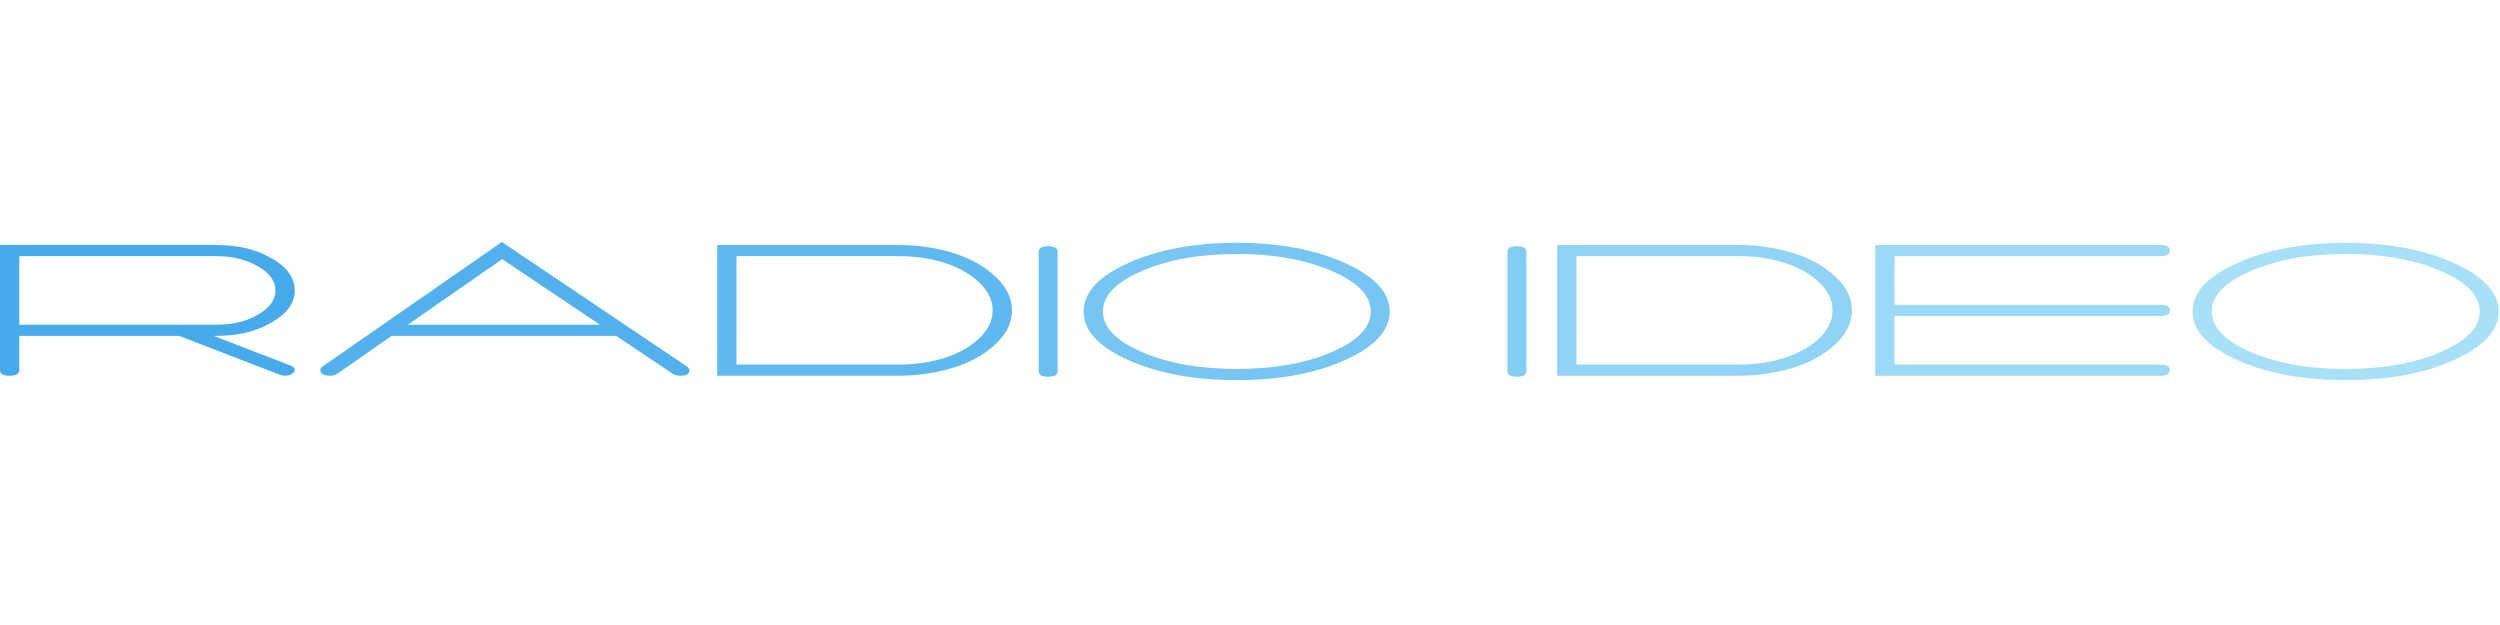
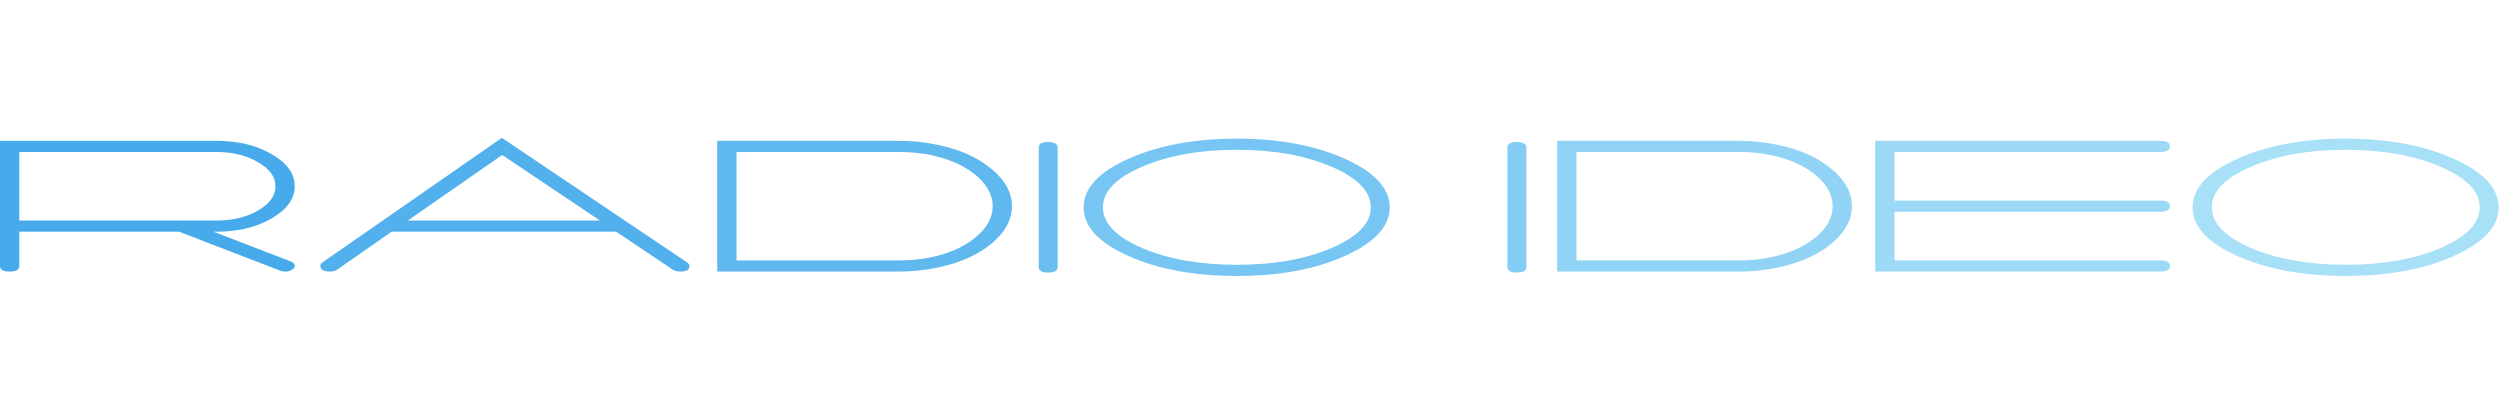
- <svg xmlns="http://www.w3.org/2000/svg" width="200" height="50" viewBox="0 0 461 26" fill="none">
+ <svg xmlns="http://www.w3.org/2000/svg" width="300" height="50" viewBox="0 0 461 26" fill="none">
  <path d="M53.587 22.785L39.365 17.309H39.873C43.894 17.309 47.302 16.488 50.095 14.847C52.931 13.206 54.349 11.233 54.349 8.93C54.349 6.603 52.931 4.63 50.095 3.013C47.302 1.372 43.894 0.551 39.873 0.551H0V23.63C0 24.316 0.593 24.659 1.778 24.659C2.963 24.659 3.556 24.316 3.556 23.63V17.309H33.016L51.619 24.476C51.916 24.598 52.233 24.659 52.572 24.659C53.206 24.659 53.693 24.5 54.032 24.181C54.243 24.01 54.349 23.826 54.349 23.63C54.349 23.263 54.095 22.981 53.587 22.785ZM3.556 2.609H39.873C42.878 2.609 45.439 3.234 47.556 4.483C49.714 5.708 50.794 7.191 50.794 8.93C50.794 10.67 49.714 12.164 47.556 13.414C45.439 14.639 42.878 15.251 39.873 15.251H3.556V2.609Z" fill="#46AAEB" />
  <path d="M126.696 22.969L92.537 0L59.458 22.969C59.203 23.14 59.077 23.349 59.077 23.593C59.077 24.304 59.69 24.659 60.918 24.659C61.426 24.659 61.849 24.537 62.188 24.292L72.219 17.309H113.616L124.029 24.292C124.41 24.537 124.876 24.659 125.426 24.659C126.569 24.659 127.14 24.328 127.14 23.667C127.14 23.398 126.992 23.165 126.696 22.969ZM75.204 15.251L92.6 3.16L110.632 15.251H75.204Z" fill="#52B1ED" />
  <path d="M172.701 1.249C170.415 0.784 168.108 0.551 165.78 0.551H132.256V24.659H165.78C168.108 24.659 170.415 24.427 172.701 23.961C176.849 23.128 180.193 21.67 182.732 19.588C185.315 17.481 186.606 15.153 186.606 12.605C186.606 10.057 185.315 7.742 182.732 5.659C180.193 3.552 176.849 2.082 172.701 1.249ZM171.558 22.05C169.78 22.418 167.854 22.601 165.78 22.601H135.812V2.609H165.78C167.854 2.609 169.78 2.793 171.558 3.16C174.986 3.871 177.759 5.096 179.875 6.835C181.992 8.575 183.05 10.498 183.05 12.605C183.05 14.712 181.992 16.636 179.875 18.375C177.759 20.114 174.986 21.34 171.558 22.05Z" fill="#5FB8EE" />
  <path d="M191.538 1.801V23.851C191.538 24.512 192.11 24.843 193.252 24.843C194.438 24.843 195.03 24.512 195.03 23.851V1.801C195.03 1.115 194.438 0.772 193.252 0.772C192.11 0.772 191.538 1.115 191.538 1.801Z" fill="#6BBEF0" />
  <path d="M228.074 0.147C220.37 0.147 213.767 1.36 208.264 3.785C202.635 6.26 199.82 9.273 199.82 12.826C199.82 16.378 202.635 19.392 208.264 21.866C213.725 24.267 220.328 25.468 228.074 25.468C235.82 25.468 242.402 24.267 247.82 21.866C253.45 19.367 256.264 16.354 256.264 12.826C256.264 9.298 253.45 6.284 247.82 3.785C242.317 1.36 235.735 0.147 228.074 0.147ZM252.772 12.826C252.772 15.741 250.36 18.24 245.534 20.323C240.709 22.381 234.889 23.41 228.074 23.41C221.259 23.41 215.439 22.381 210.613 20.323C205.788 18.24 203.375 15.741 203.375 12.826C203.375 9.886 205.788 7.387 210.613 5.329C215.439 3.246 221.259 2.205 228.074 2.205C234.889 2.205 240.709 3.246 245.534 5.329C250.36 7.387 252.772 9.886 252.772 12.826Z" fill="#77C5F2" />
  <path d="M277.972 1.801V23.851C277.972 24.512 278.543 24.843 279.686 24.843C280.871 24.843 281.464 24.512 281.464 23.851V1.801C281.464 1.115 280.871 0.772 279.686 0.772C278.543 0.772 277.972 1.115 277.972 1.801Z" fill="#83CCF3" />
  <path d="M327.587 1.249C325.301 0.784 322.994 0.551 320.666 0.551H287.142V24.659H320.666C322.994 24.659 325.301 24.427 327.587 23.961C331.735 23.128 335.079 21.67 337.619 19.588C340.201 17.481 341.492 15.153 341.492 12.605C341.492 10.057 340.201 7.742 337.619 5.659C335.079 3.552 331.735 2.082 327.587 1.249ZM326.444 22.05C324.666 22.418 322.74 22.601 320.666 22.601H290.698V2.609H320.666C322.74 2.609 324.666 2.793 326.444 3.16C329.873 3.871 332.645 5.096 334.762 6.835C336.878 8.575 337.936 10.498 337.936 12.605C337.936 14.712 336.878 16.636 334.762 18.375C332.645 20.114 329.873 21.34 326.444 22.05Z" fill="#90D3F5" />
  <path d="M398.361 13.634C399.546 13.634 400.139 13.291 400.139 12.605C400.139 11.919 399.546 11.576 398.361 11.576H349.345V2.609H398.361C399.546 2.609 400.139 2.266 400.139 1.58C400.139 0.894 399.546 0.551 398.361 0.551H345.789V24.659H398.361C399.546 24.659 400.139 24.316 400.139 23.63C400.139 22.944 399.546 22.601 398.361 22.601H349.345V13.634H398.361Z" fill="#9CD9F6" />
  <path d="M432.563 0.147C424.86 0.147 418.256 1.36 412.754 3.785C407.124 6.26 404.309 9.273 404.309 12.826C404.309 16.378 407.124 19.392 412.754 21.866C418.214 24.267 424.817 25.468 432.563 25.468C440.309 25.468 446.891 24.267 452.309 21.866C457.939 19.367 460.754 16.354 460.754 12.826C460.754 9.298 457.939 6.284 452.309 3.785C446.807 1.36 440.225 0.147 432.563 0.147ZM457.262 12.826C457.262 15.741 454.849 18.24 450.024 20.323C445.198 22.381 439.378 23.41 432.563 23.41C425.749 23.41 419.928 22.381 415.103 20.323C410.278 18.24 407.865 15.741 407.865 12.826C407.865 9.886 410.278 7.387 415.103 5.329C419.928 3.246 425.749 2.205 432.563 2.205C439.378 2.205 445.198 3.246 450.024 5.329C454.849 7.387 457.262 9.886 457.262 12.826Z" fill="#A8E0F8" />
</svg>
